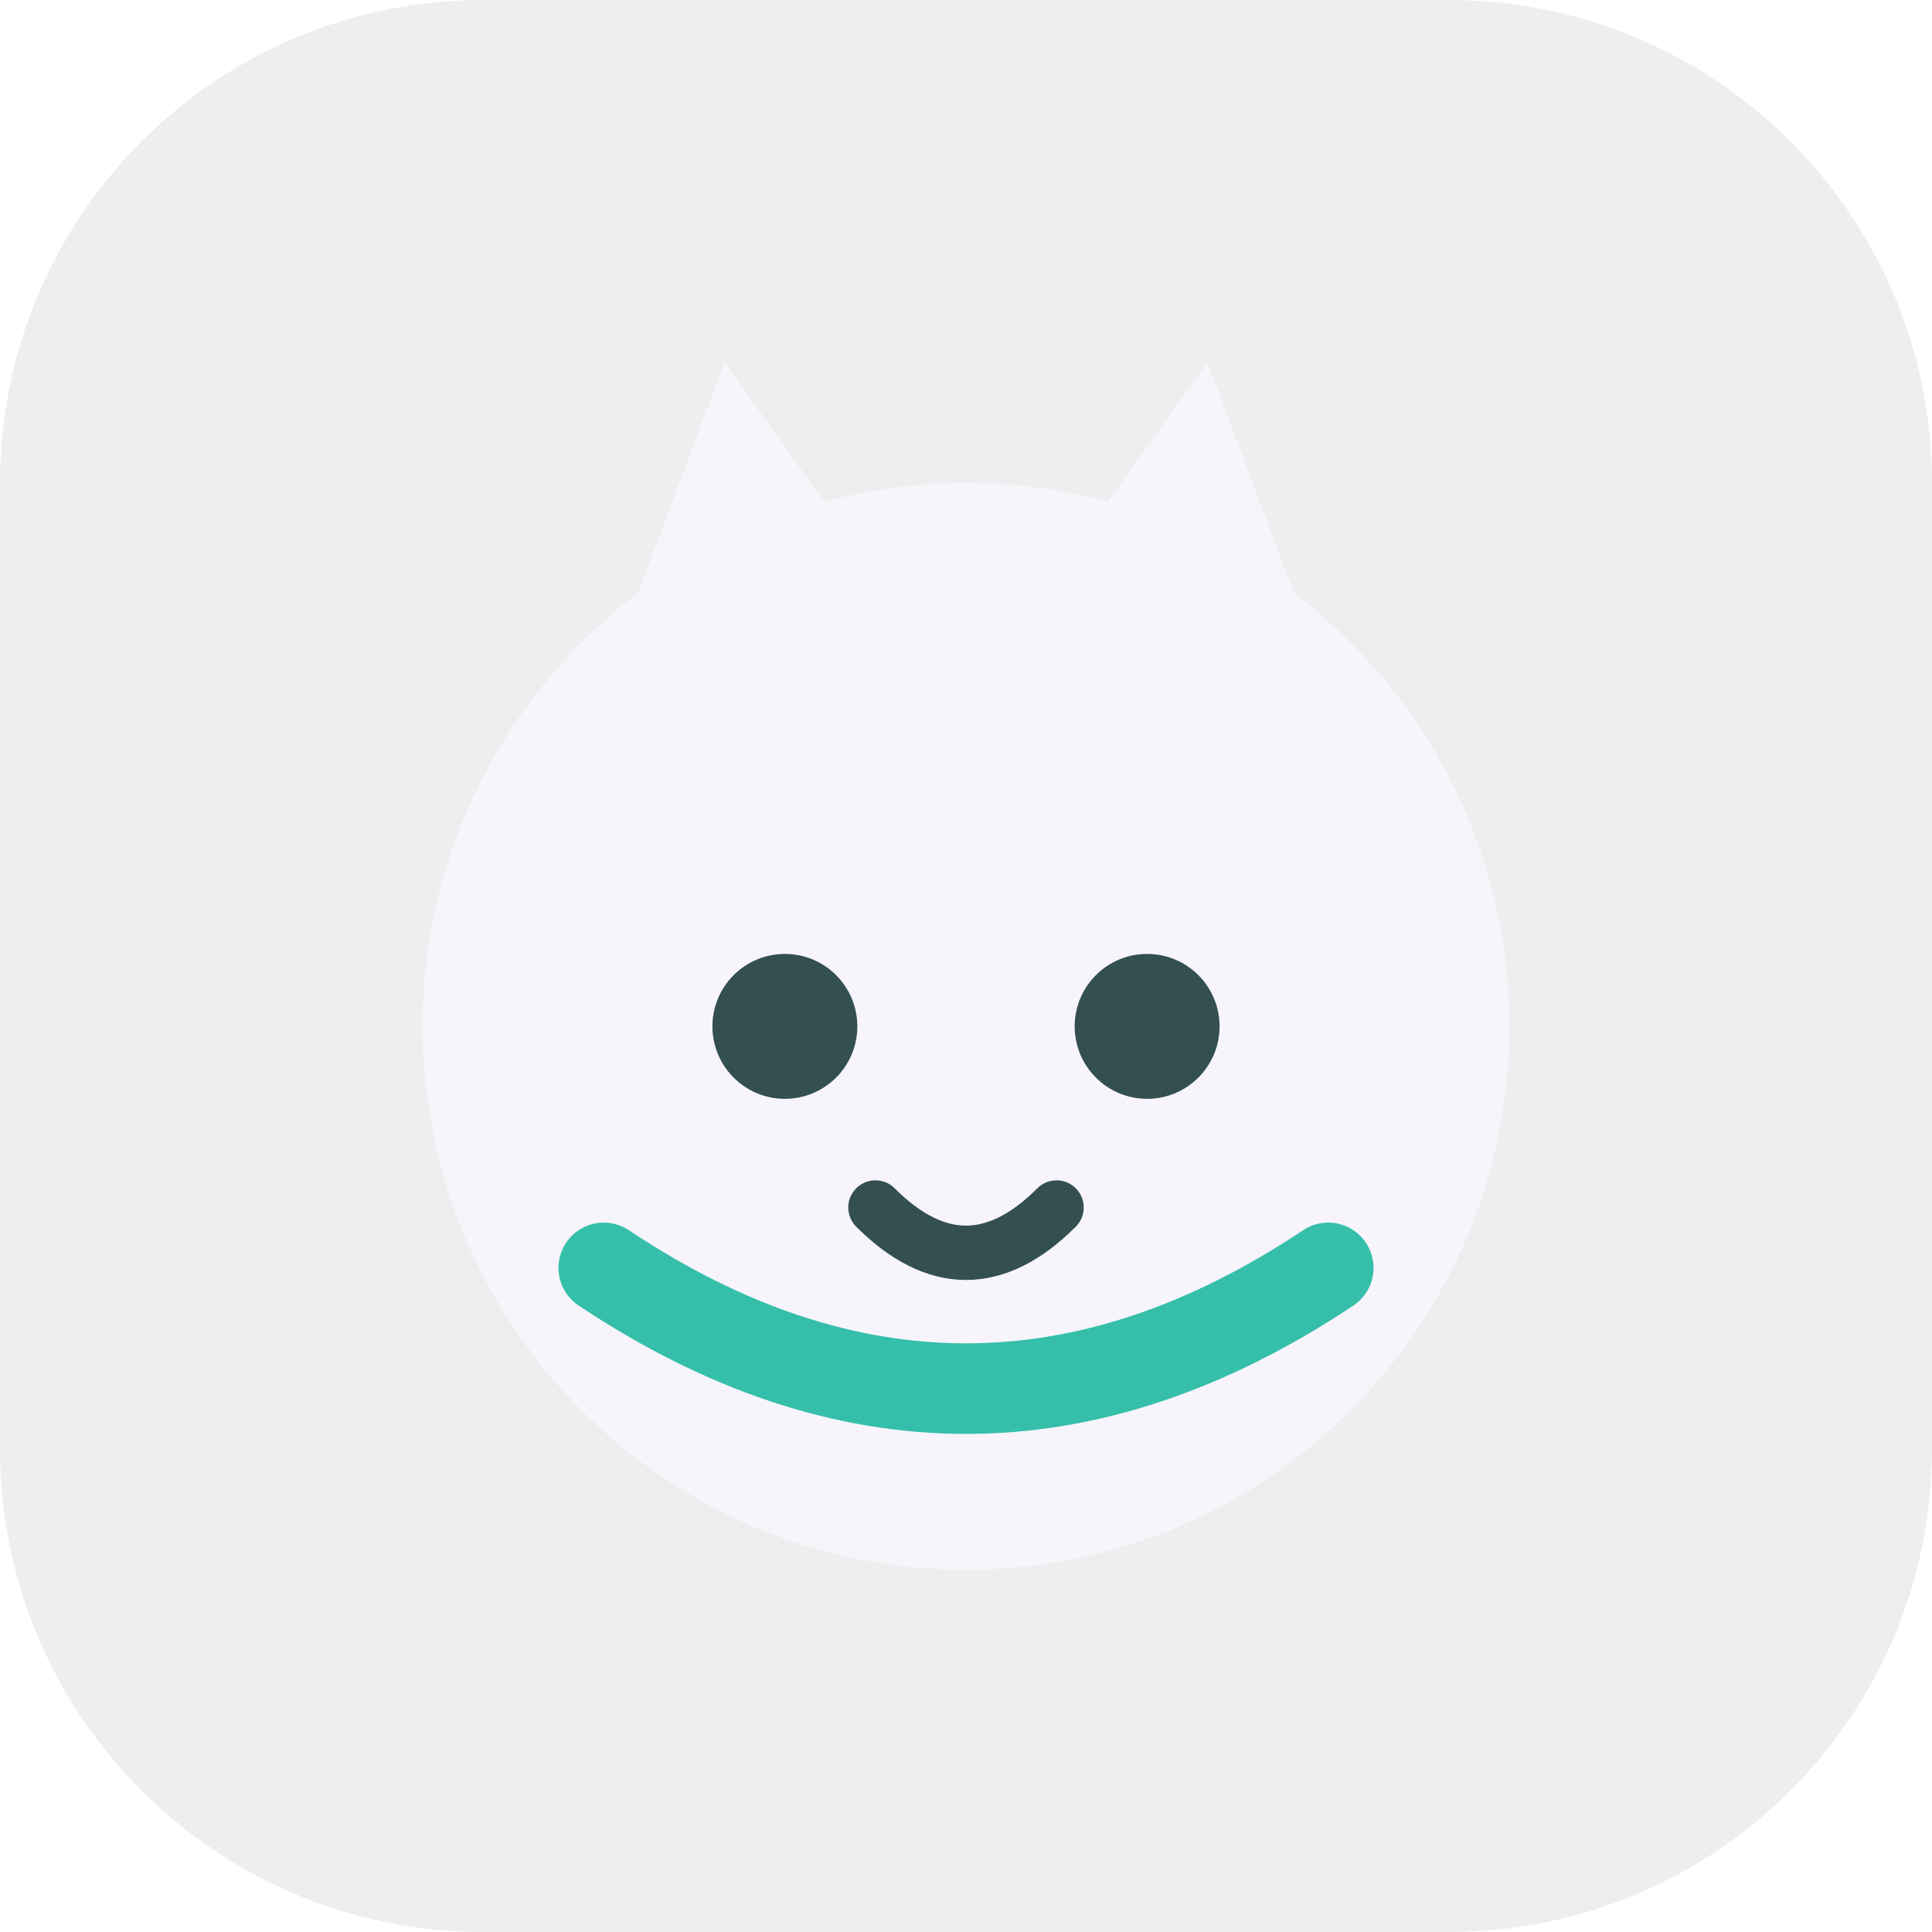
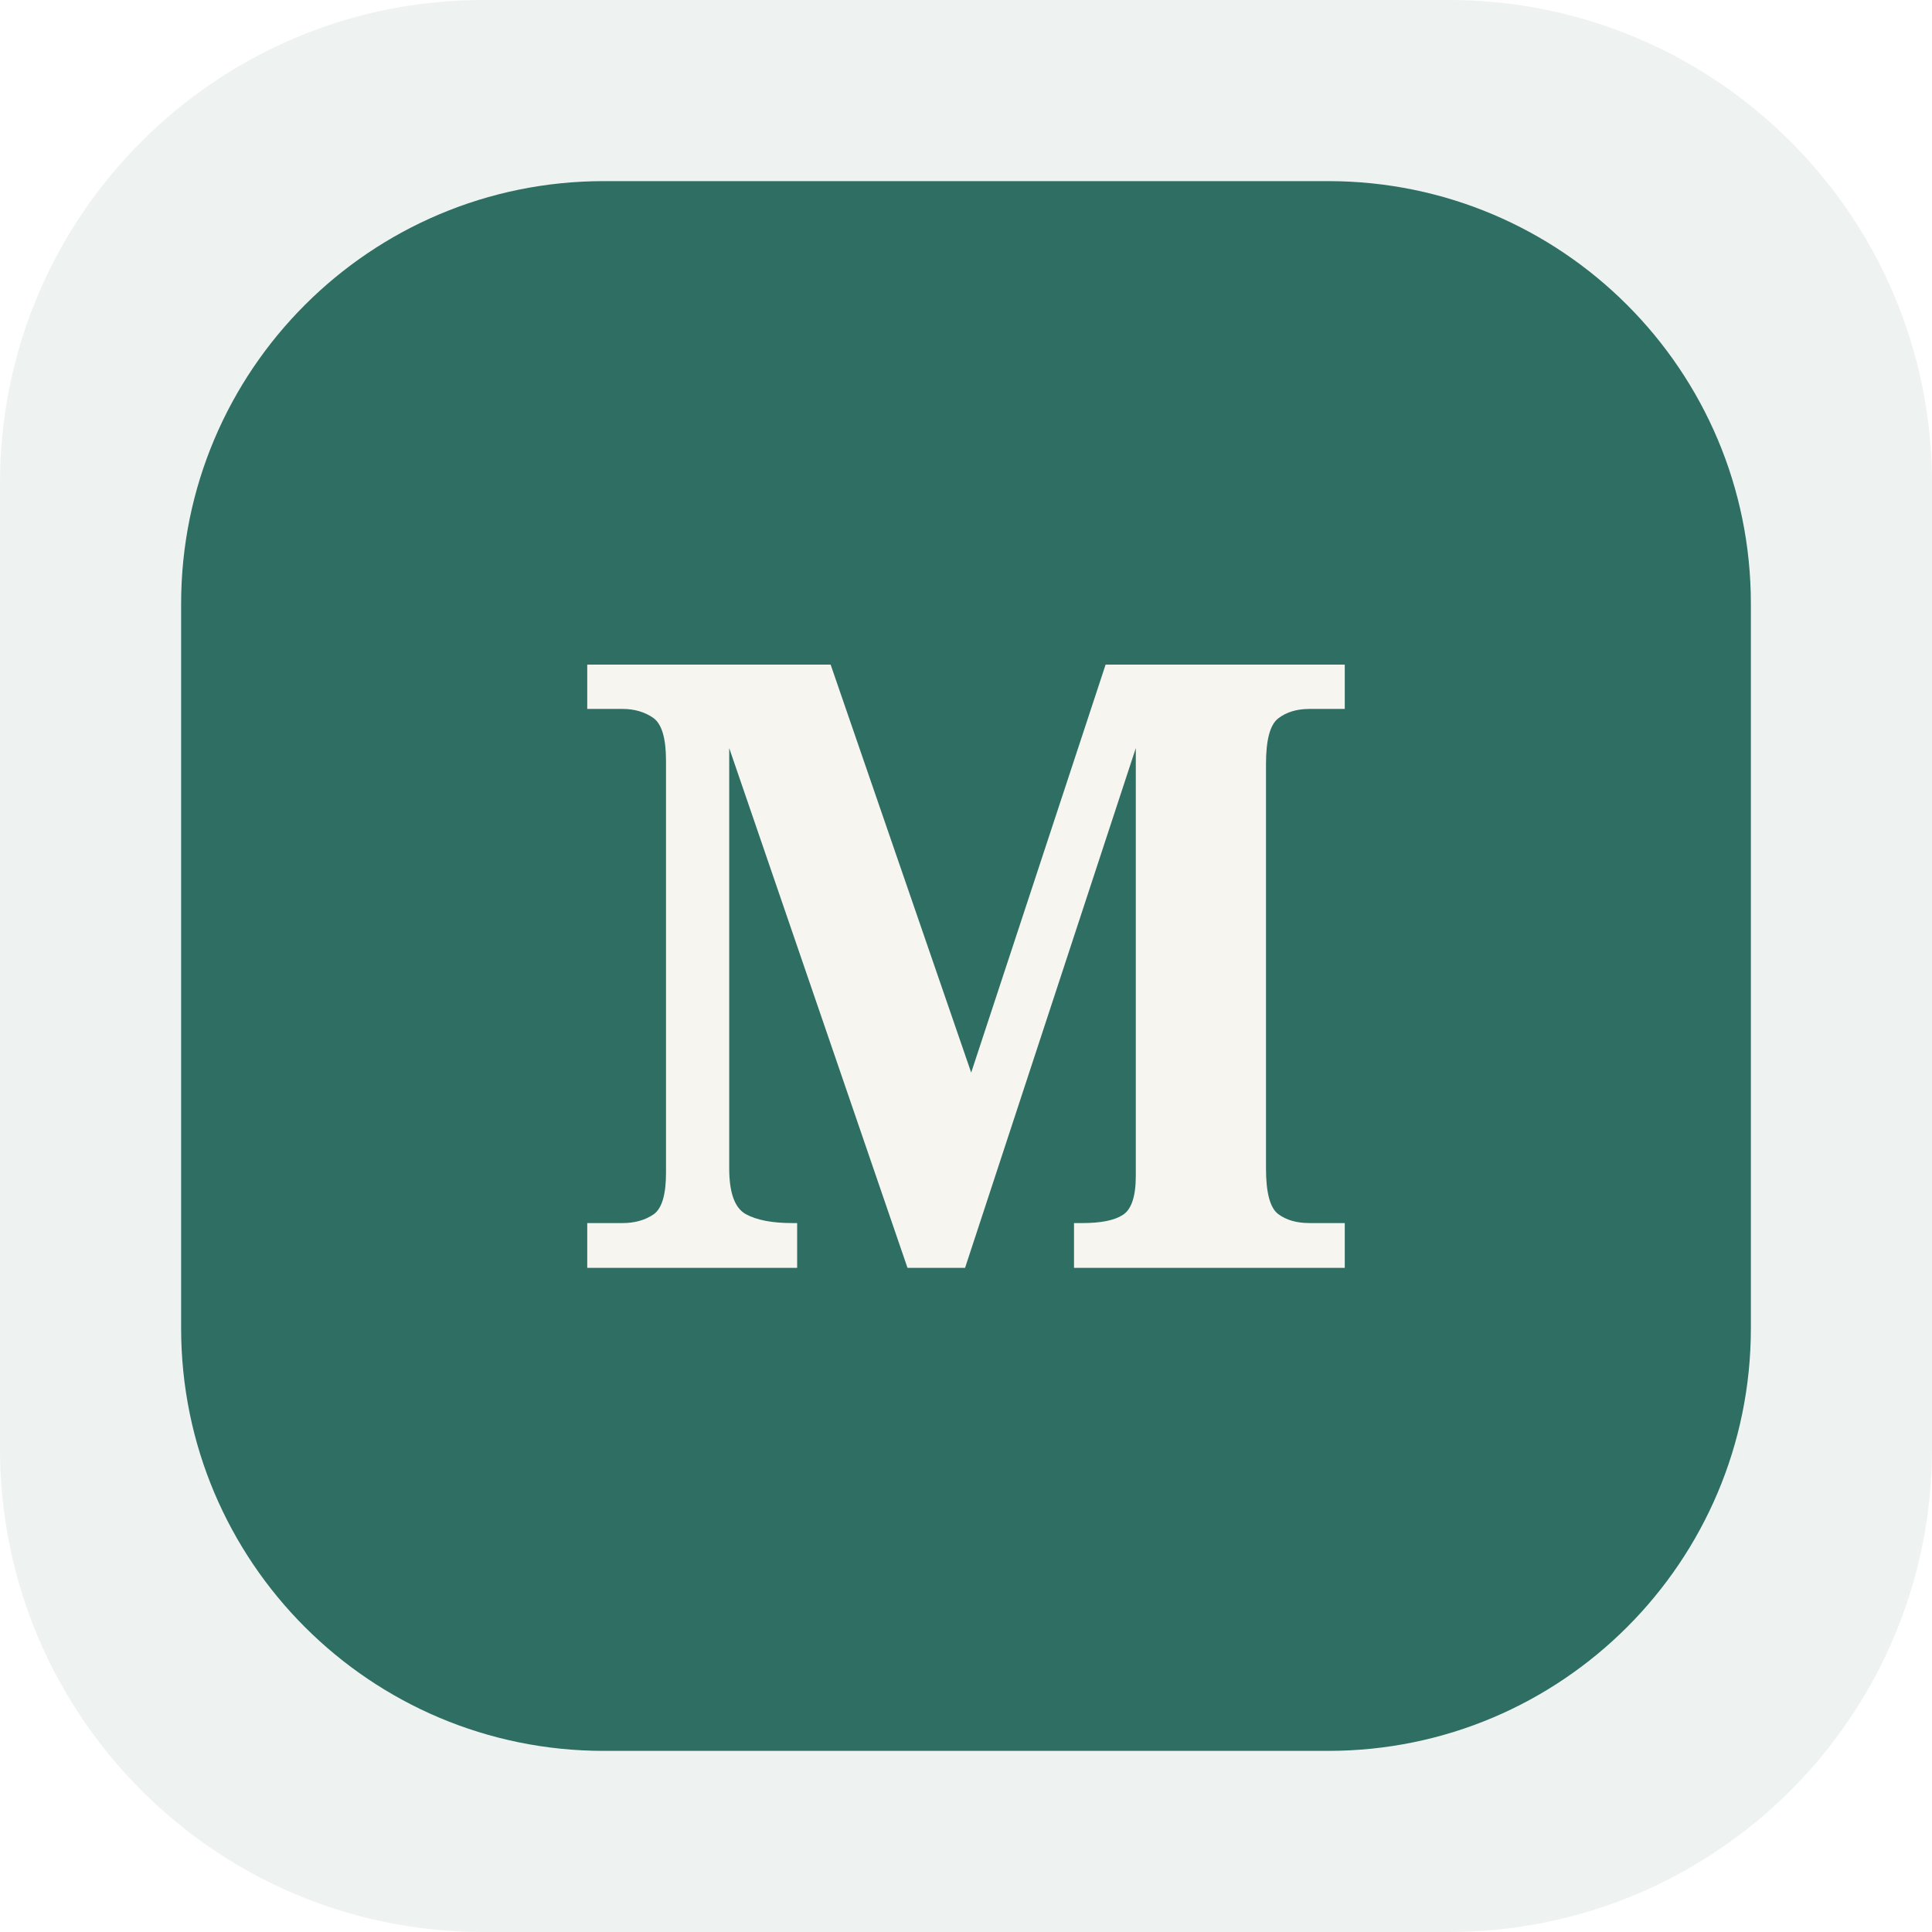
<svg xmlns="http://www.w3.org/2000/svg" viewBox="0 0 64 64">
-   <rect width="64" height="64" rx="16" fill="#eeeeee" />
-   <circle cx="32" cy="34" r="18" fill="#f7f4fb" />
-   <path d="M18 28 L24 12 L34 26 Z" fill="#f7f4fb" />
-   <path d="M46 28 L40 12 L30 26 Z" fill="#f7f4fb" />
-   <circle cx="26" cy="34" r="2.4" fill="#334f52" />
-   <circle cx="38" cy="34" r="2.4" fill="#334f52" />
-   <path d="M29 40 Q32 43 35 40" fill="none" stroke="#334f52" stroke-width="1.8" stroke-linecap="round" />
-   <path d="M20 42 Q32 50 44 42" fill="none" stroke="#35bfab" stroke-width="3" stroke-linecap="round" />
+   <rect width="64" height="64" rx="16" fill="#eef3f1" />
+   <rect x="6" y="6" width="52" height="52" rx="14" fill="#2F6F63" />
+   <text x="32" y="42" text-anchor="middle" font-family="Georgia, serif" font-size="28" font-weight="700" fill="#F7F5F0">M</text>
</svg>
